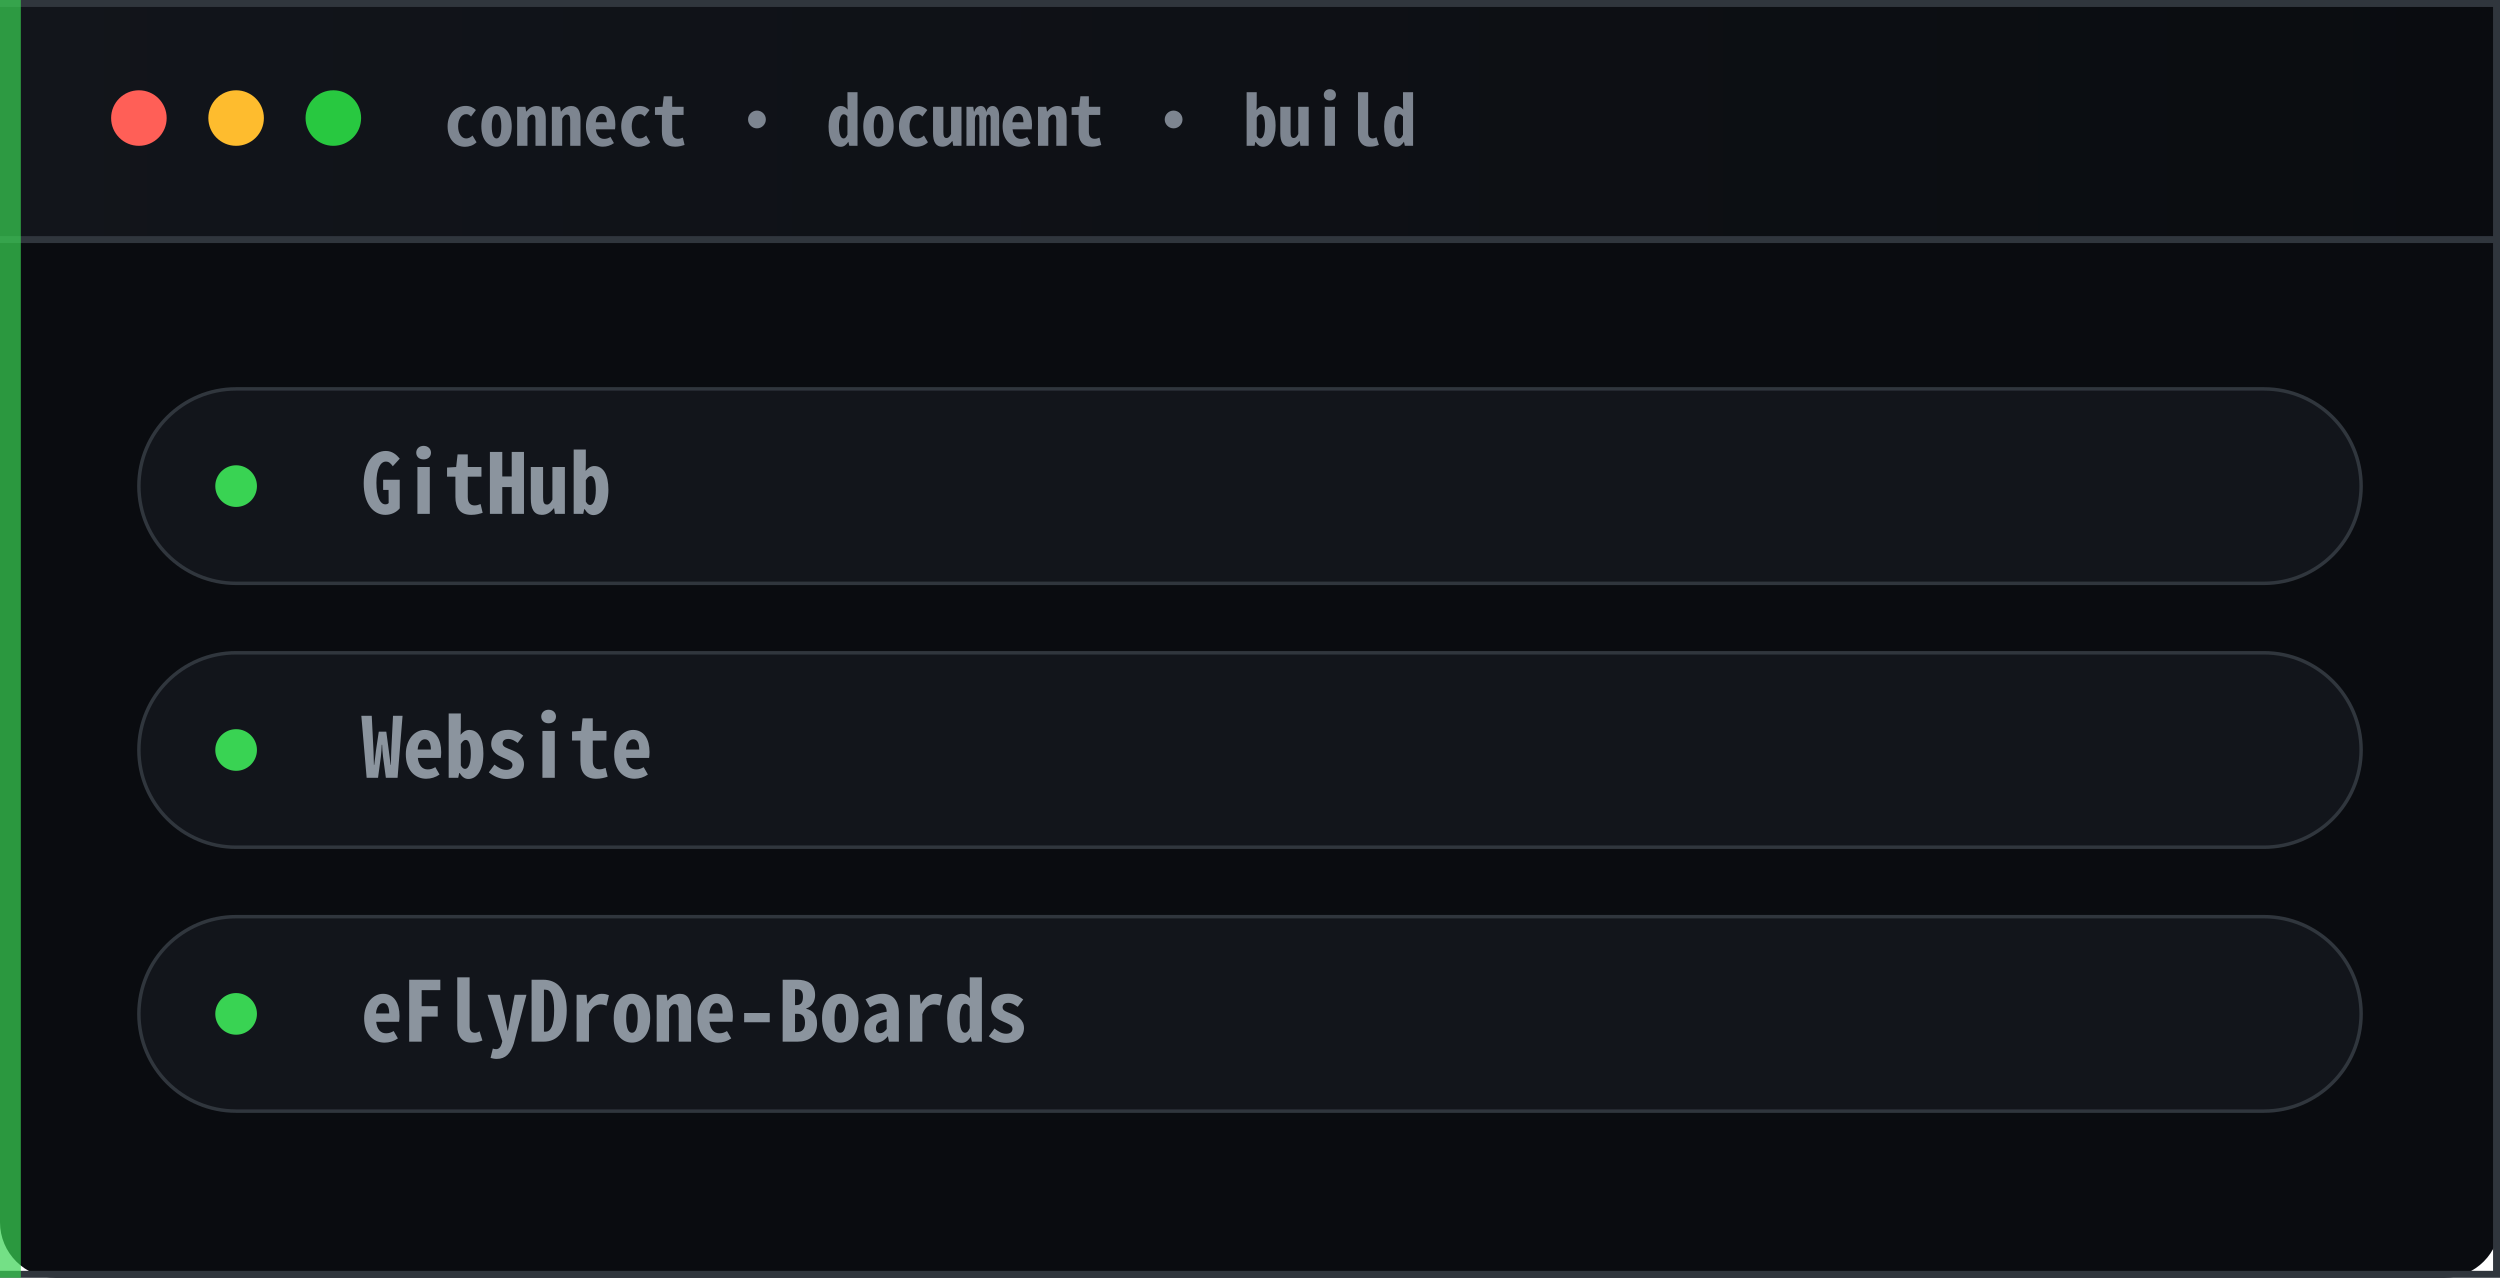
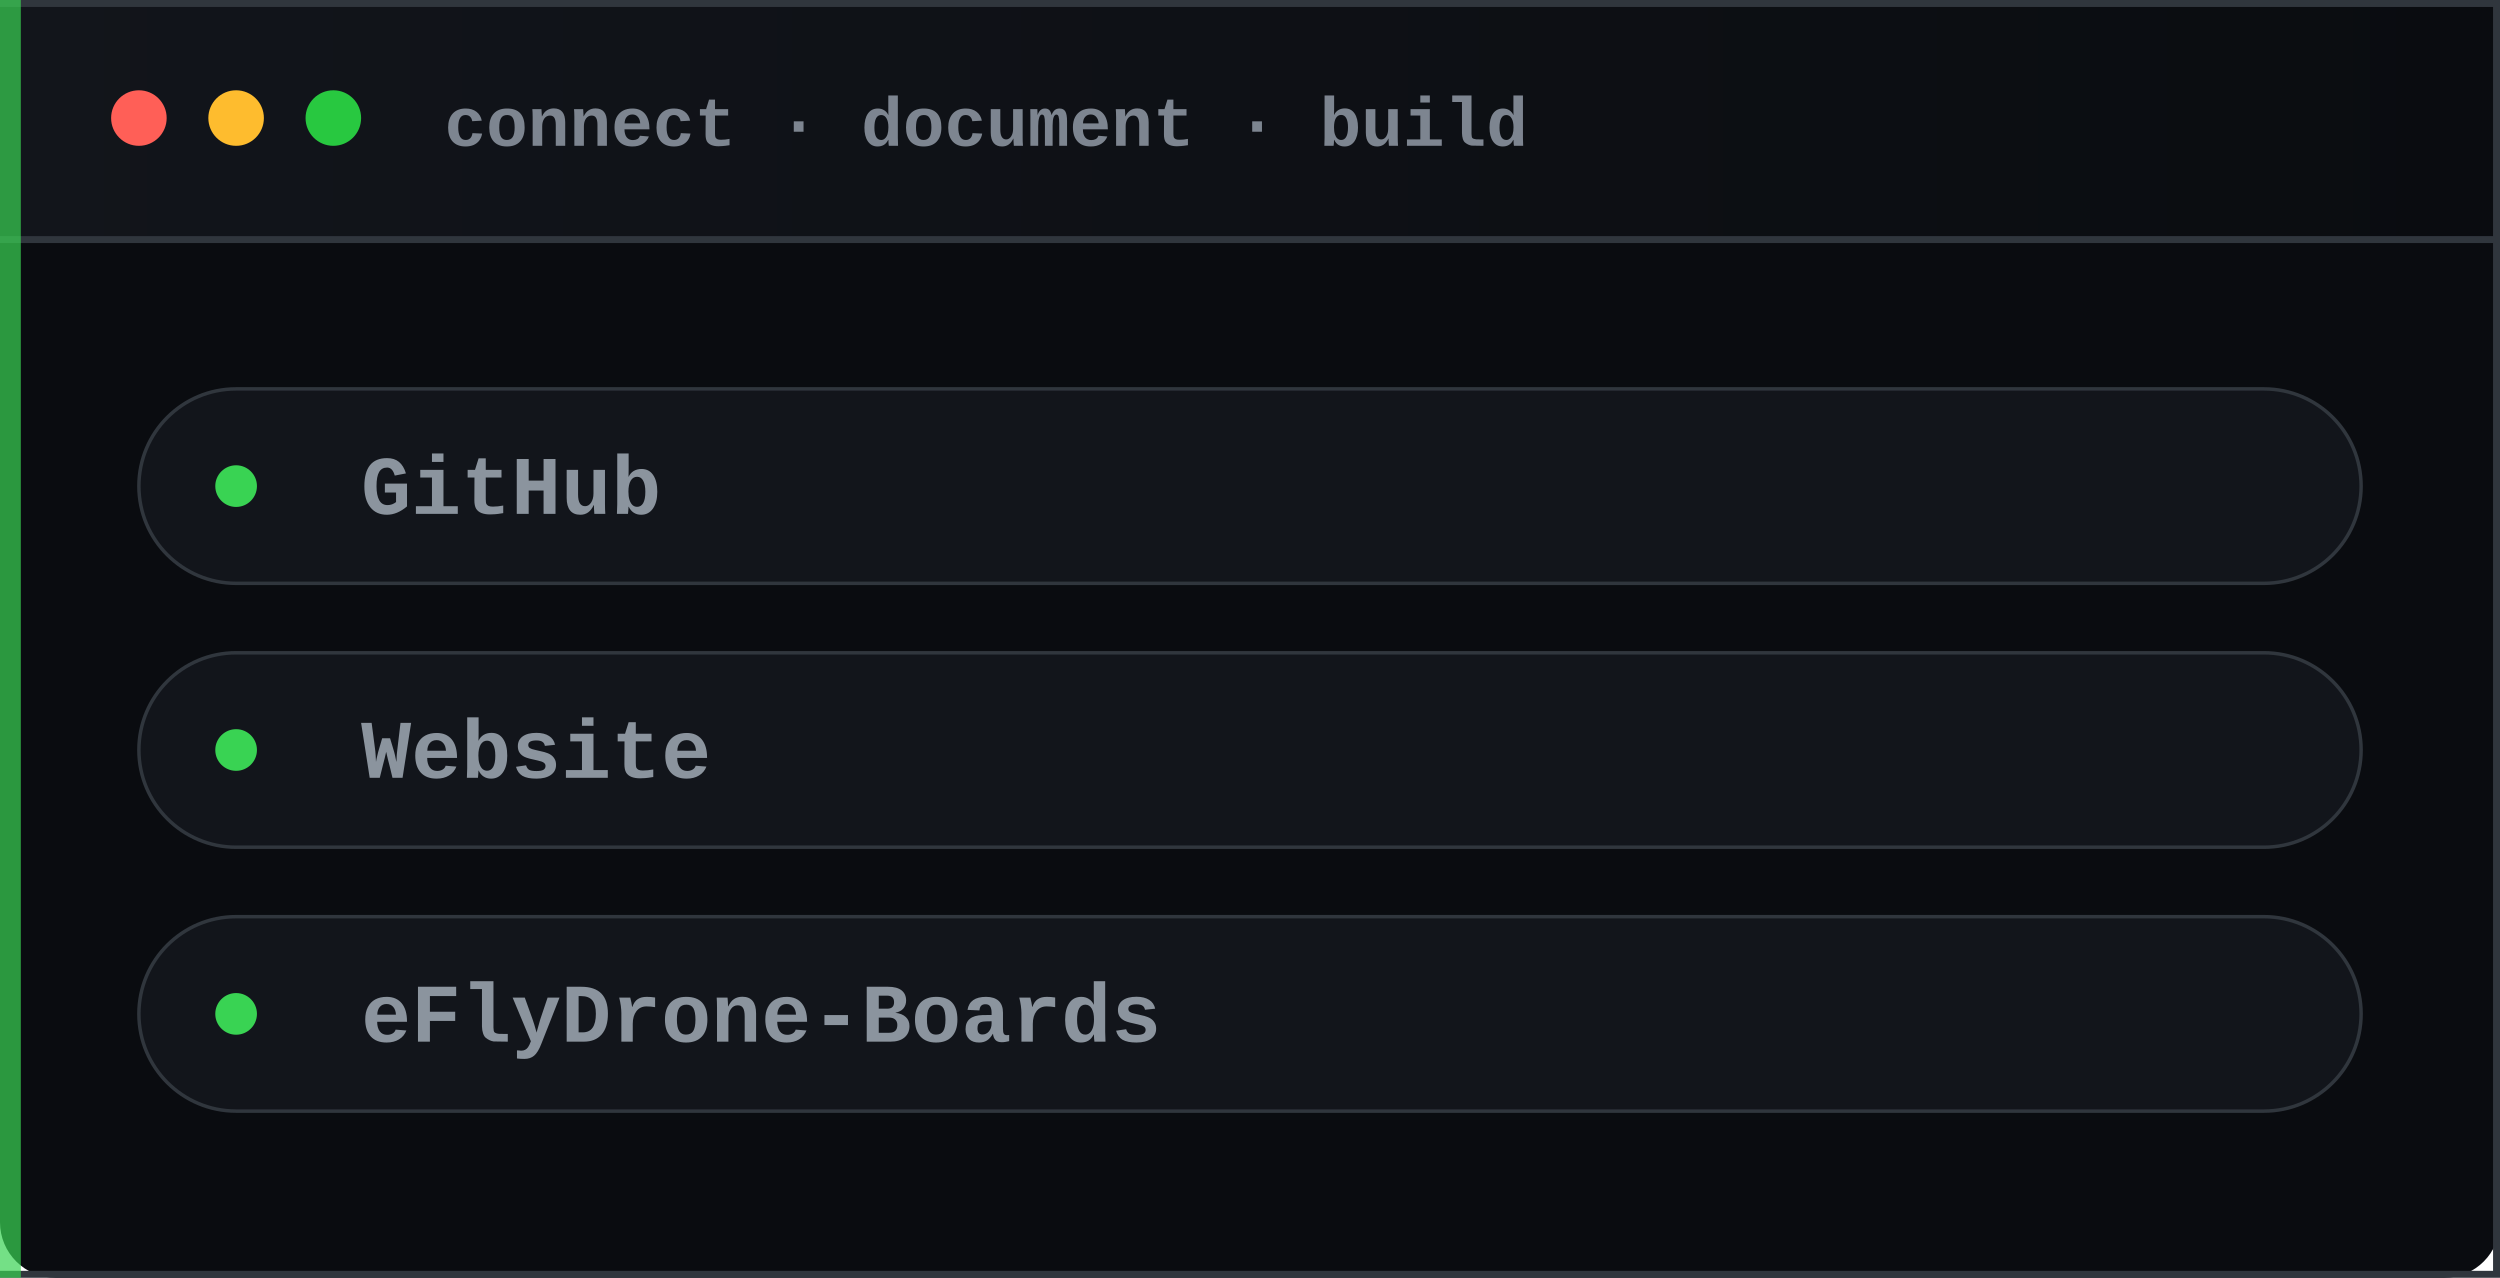
<svg xmlns="http://www.w3.org/2000/svg" width="360" height="184" viewBox="0 0 360 184" role="img" aria-labelledby="title desc">
  <defs>
    <linearGradient id="bar" x1="0" x2="1">
      <stop stop-color="#12151b" />
      <stop offset="1" stop-color="#0a0c10" />
    </linearGradient>
  </defs>
  <style>a:hover rect,a:focus rect{stroke:#39d353;stroke-width:1}</style>
  <rect width="360" height="184" rx="8" fill="#0a0c10" />
  <rect width="360" height="34" fill="url(#bar)" />
  <path d="M0 34.5H360M0 .5H360M359.5 0V184M0 183.5H360" stroke="#30363d" stroke-width="1" fill="none" />
  <circle cx="20" cy="17" r="4" fill="#ff5f57" />
  <circle cx="34" cy="17" r="4" fill="#febc2e" />
  <circle cx="48" cy="17" r="4" fill="#28c840" />
-   <text x="64" y="21" font-family="'Cascadia Mono','Noto Sans Mono CJK SC','Microsoft YaHei UI',Consolas,monospace" font-size="10" font-weight="600" fill="#7d8590">connect · document · build</text>
+   <text x="64" y="21" font-family="'Courier New', Consolas, monospace" font-size="10" font-weight="600" fill="#7d8590">connect · document · build</text>
  <a href="https://github.com/JOEYZYC" target="_blank" rel="noopener">
    <rect x="20" y="56" width="320" height="28" rx="14" fill="#12151b" stroke="#30363d" stroke-width=".5" />
    <circle cx="34" cy="70" r="3" fill="#39d353" />
-     <text x="52" y="74" font-family="'Cascadia Mono','Noto Sans Mono CJK SC','Microsoft YaHei UI',Consolas,monospace" font-size="12" font-weight="700" fill="#8b949e">GitHub</text>
+     <text x="52" y="74" font-family="'Courier New', Consolas, monospace" font-size="12" font-weight="700" fill="#8b949e">GitHub</text>
  </a>
  <a href="https://joeyzyc.github.io/joeych-pages/" target="_blank" rel="noopener">
    <rect x="20" y="94" width="320" height="28" rx="14" fill="#12151b" stroke="#30363d" stroke-width=".5" />
    <circle cx="34" cy="108" r="3" fill="#39d353" />
-     <text x="52" y="112" font-family="'Cascadia Mono','Noto Sans Mono CJK SC','Microsoft YaHei UI',Consolas,monospace" font-size="12" font-weight="700" fill="#8b949e">Website</text>
+     <text x="52" y="112" font-family="'Courier New', Consolas, monospace" font-size="12" font-weight="700" fill="#8b949e">Website</text>
  </a>
  <a href="https://github.com/JOEYZYC/eFlyDrone-Boards" target="_blank" rel="noopener">
    <rect x="20" y="132" width="320" height="28" rx="14" fill="#12151b" stroke="#30363d" stroke-width=".5" />
    <circle cx="34" cy="146" r="3" fill="#39d353" />
-     <text x="52" y="150" font-family="'Cascadia Mono','Noto Sans Mono CJK SC','Microsoft YaHei UI',Consolas,monospace" font-size="12" font-weight="700" fill="#8b949e">eFlyDrone-Boards</text>
+     <text x="52" y="150" font-family="'Courier New', Consolas, monospace" font-size="12" font-weight="700" fill="#8b949e">eFlyDrone-Boards</text>
  </a>
  <rect width="3" height="184" fill="#39d353" opacity=".7" />
</svg>
